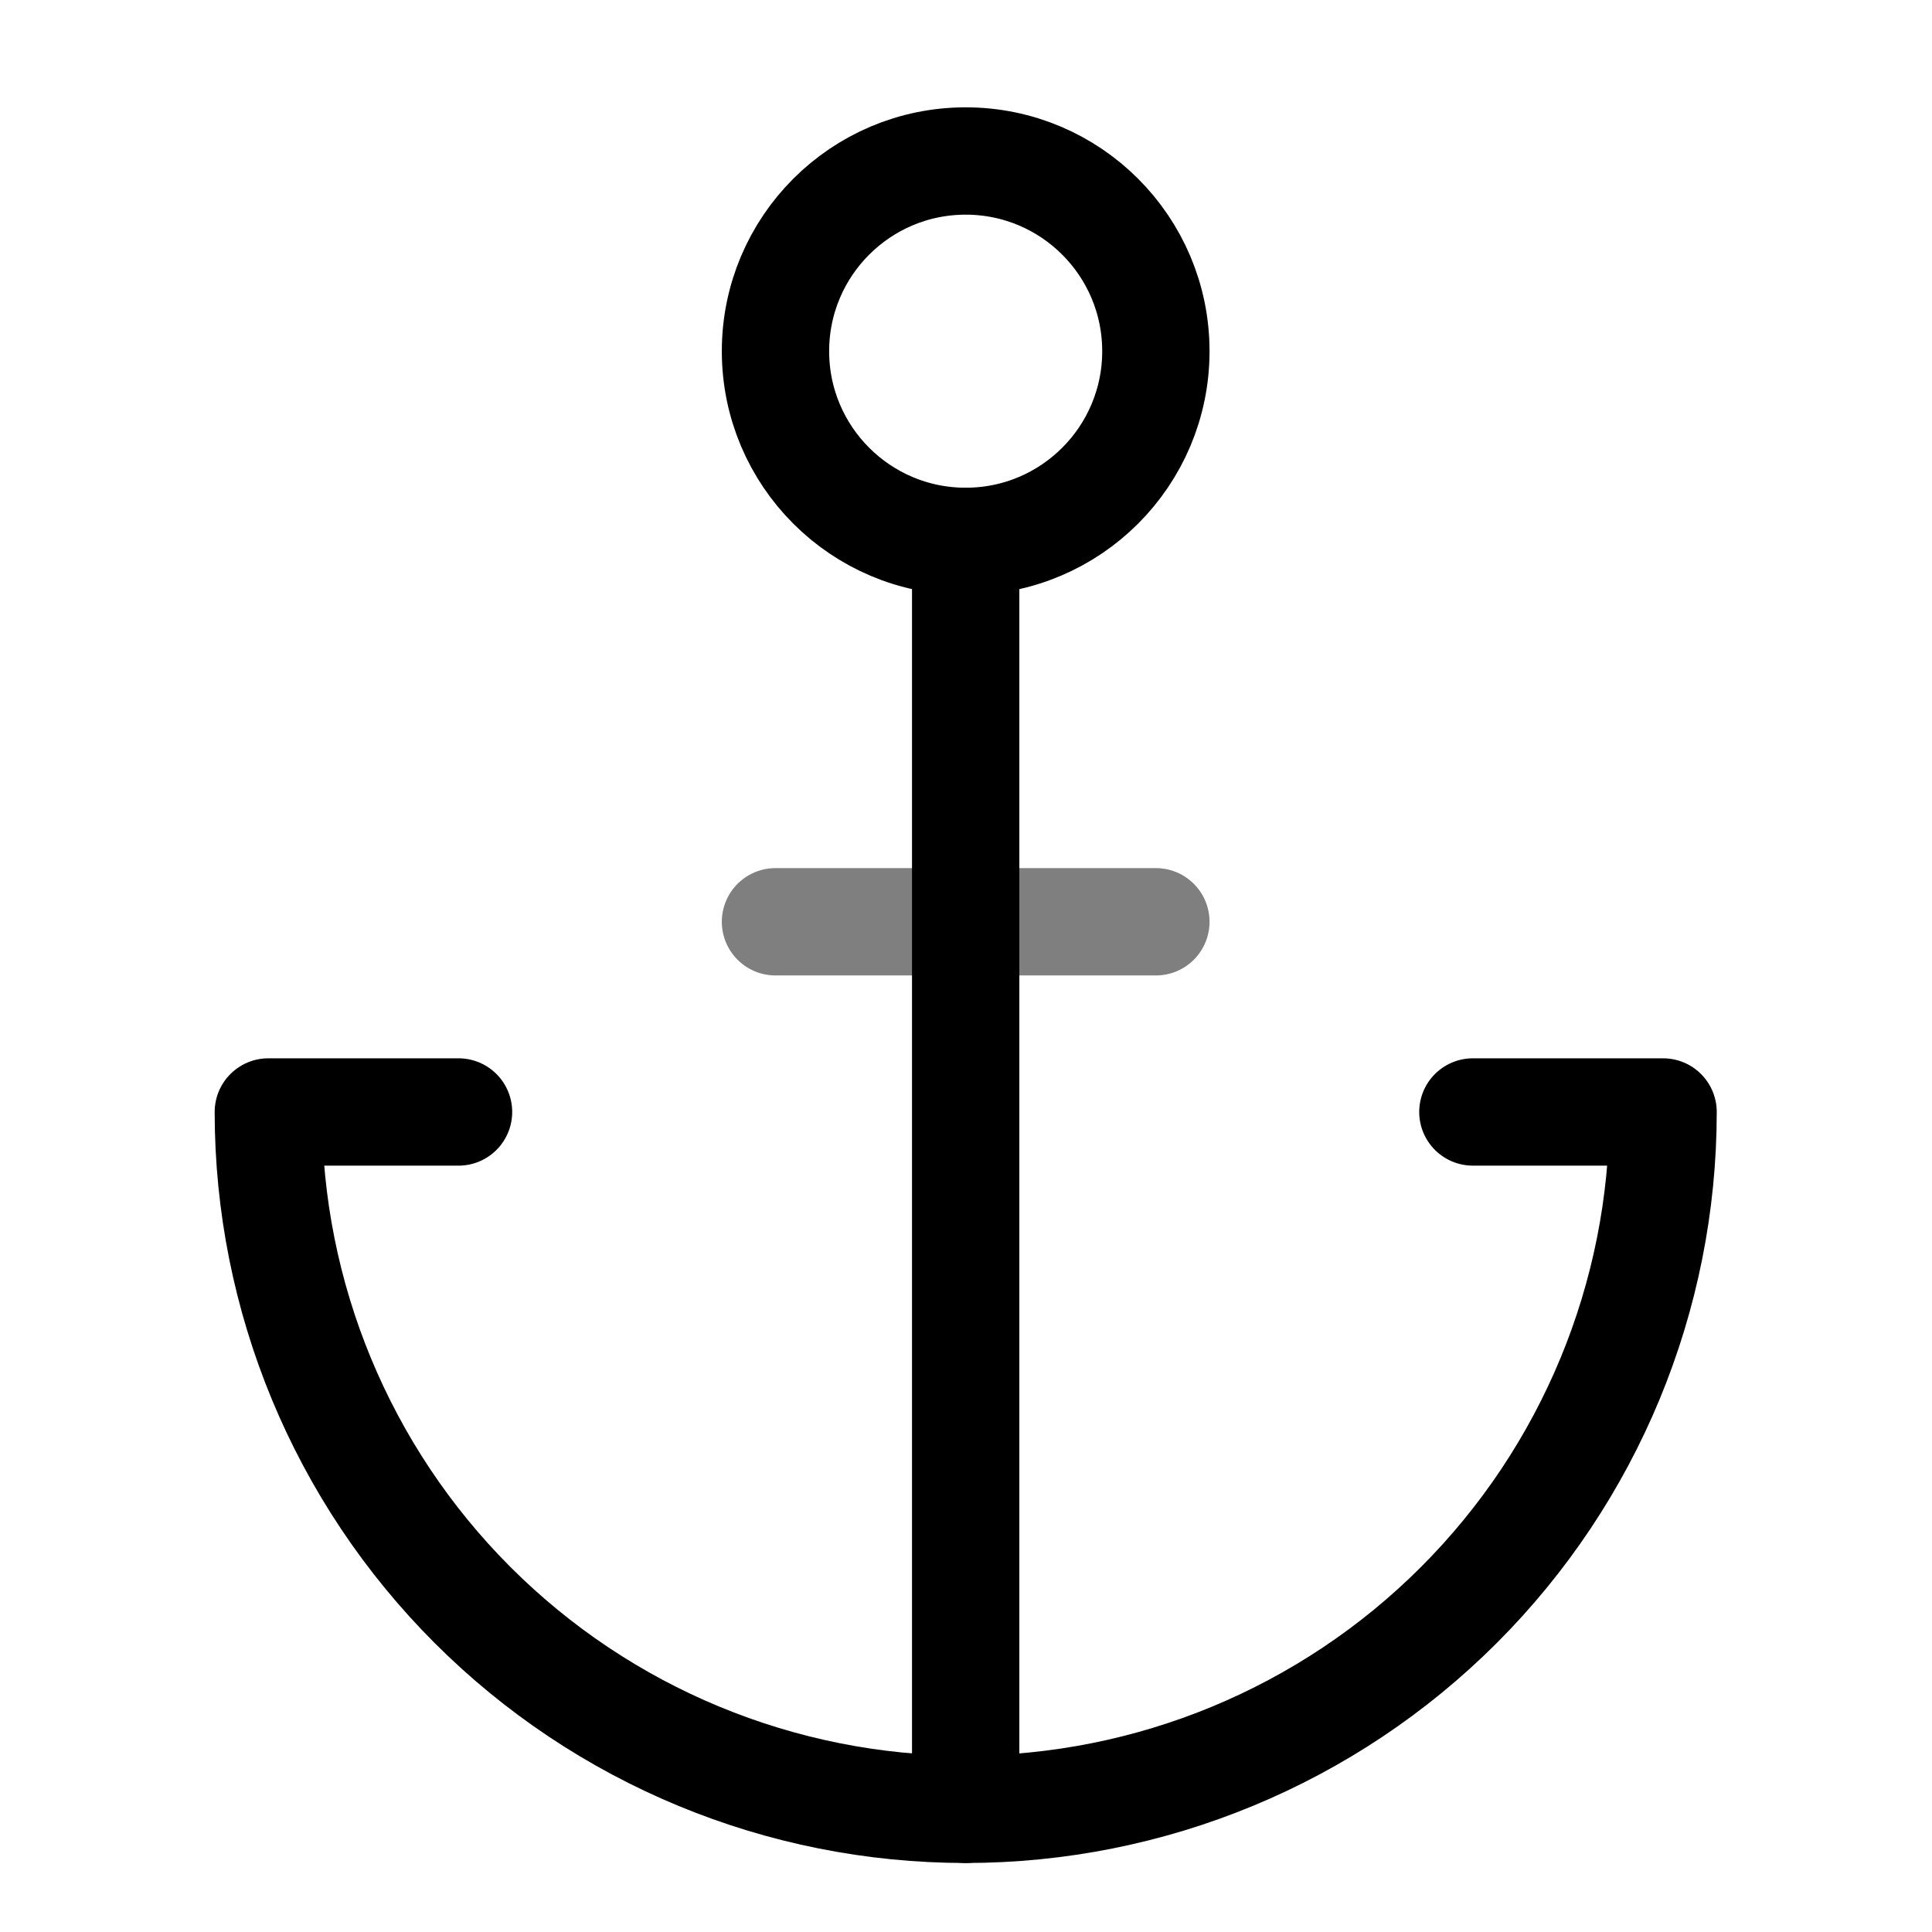
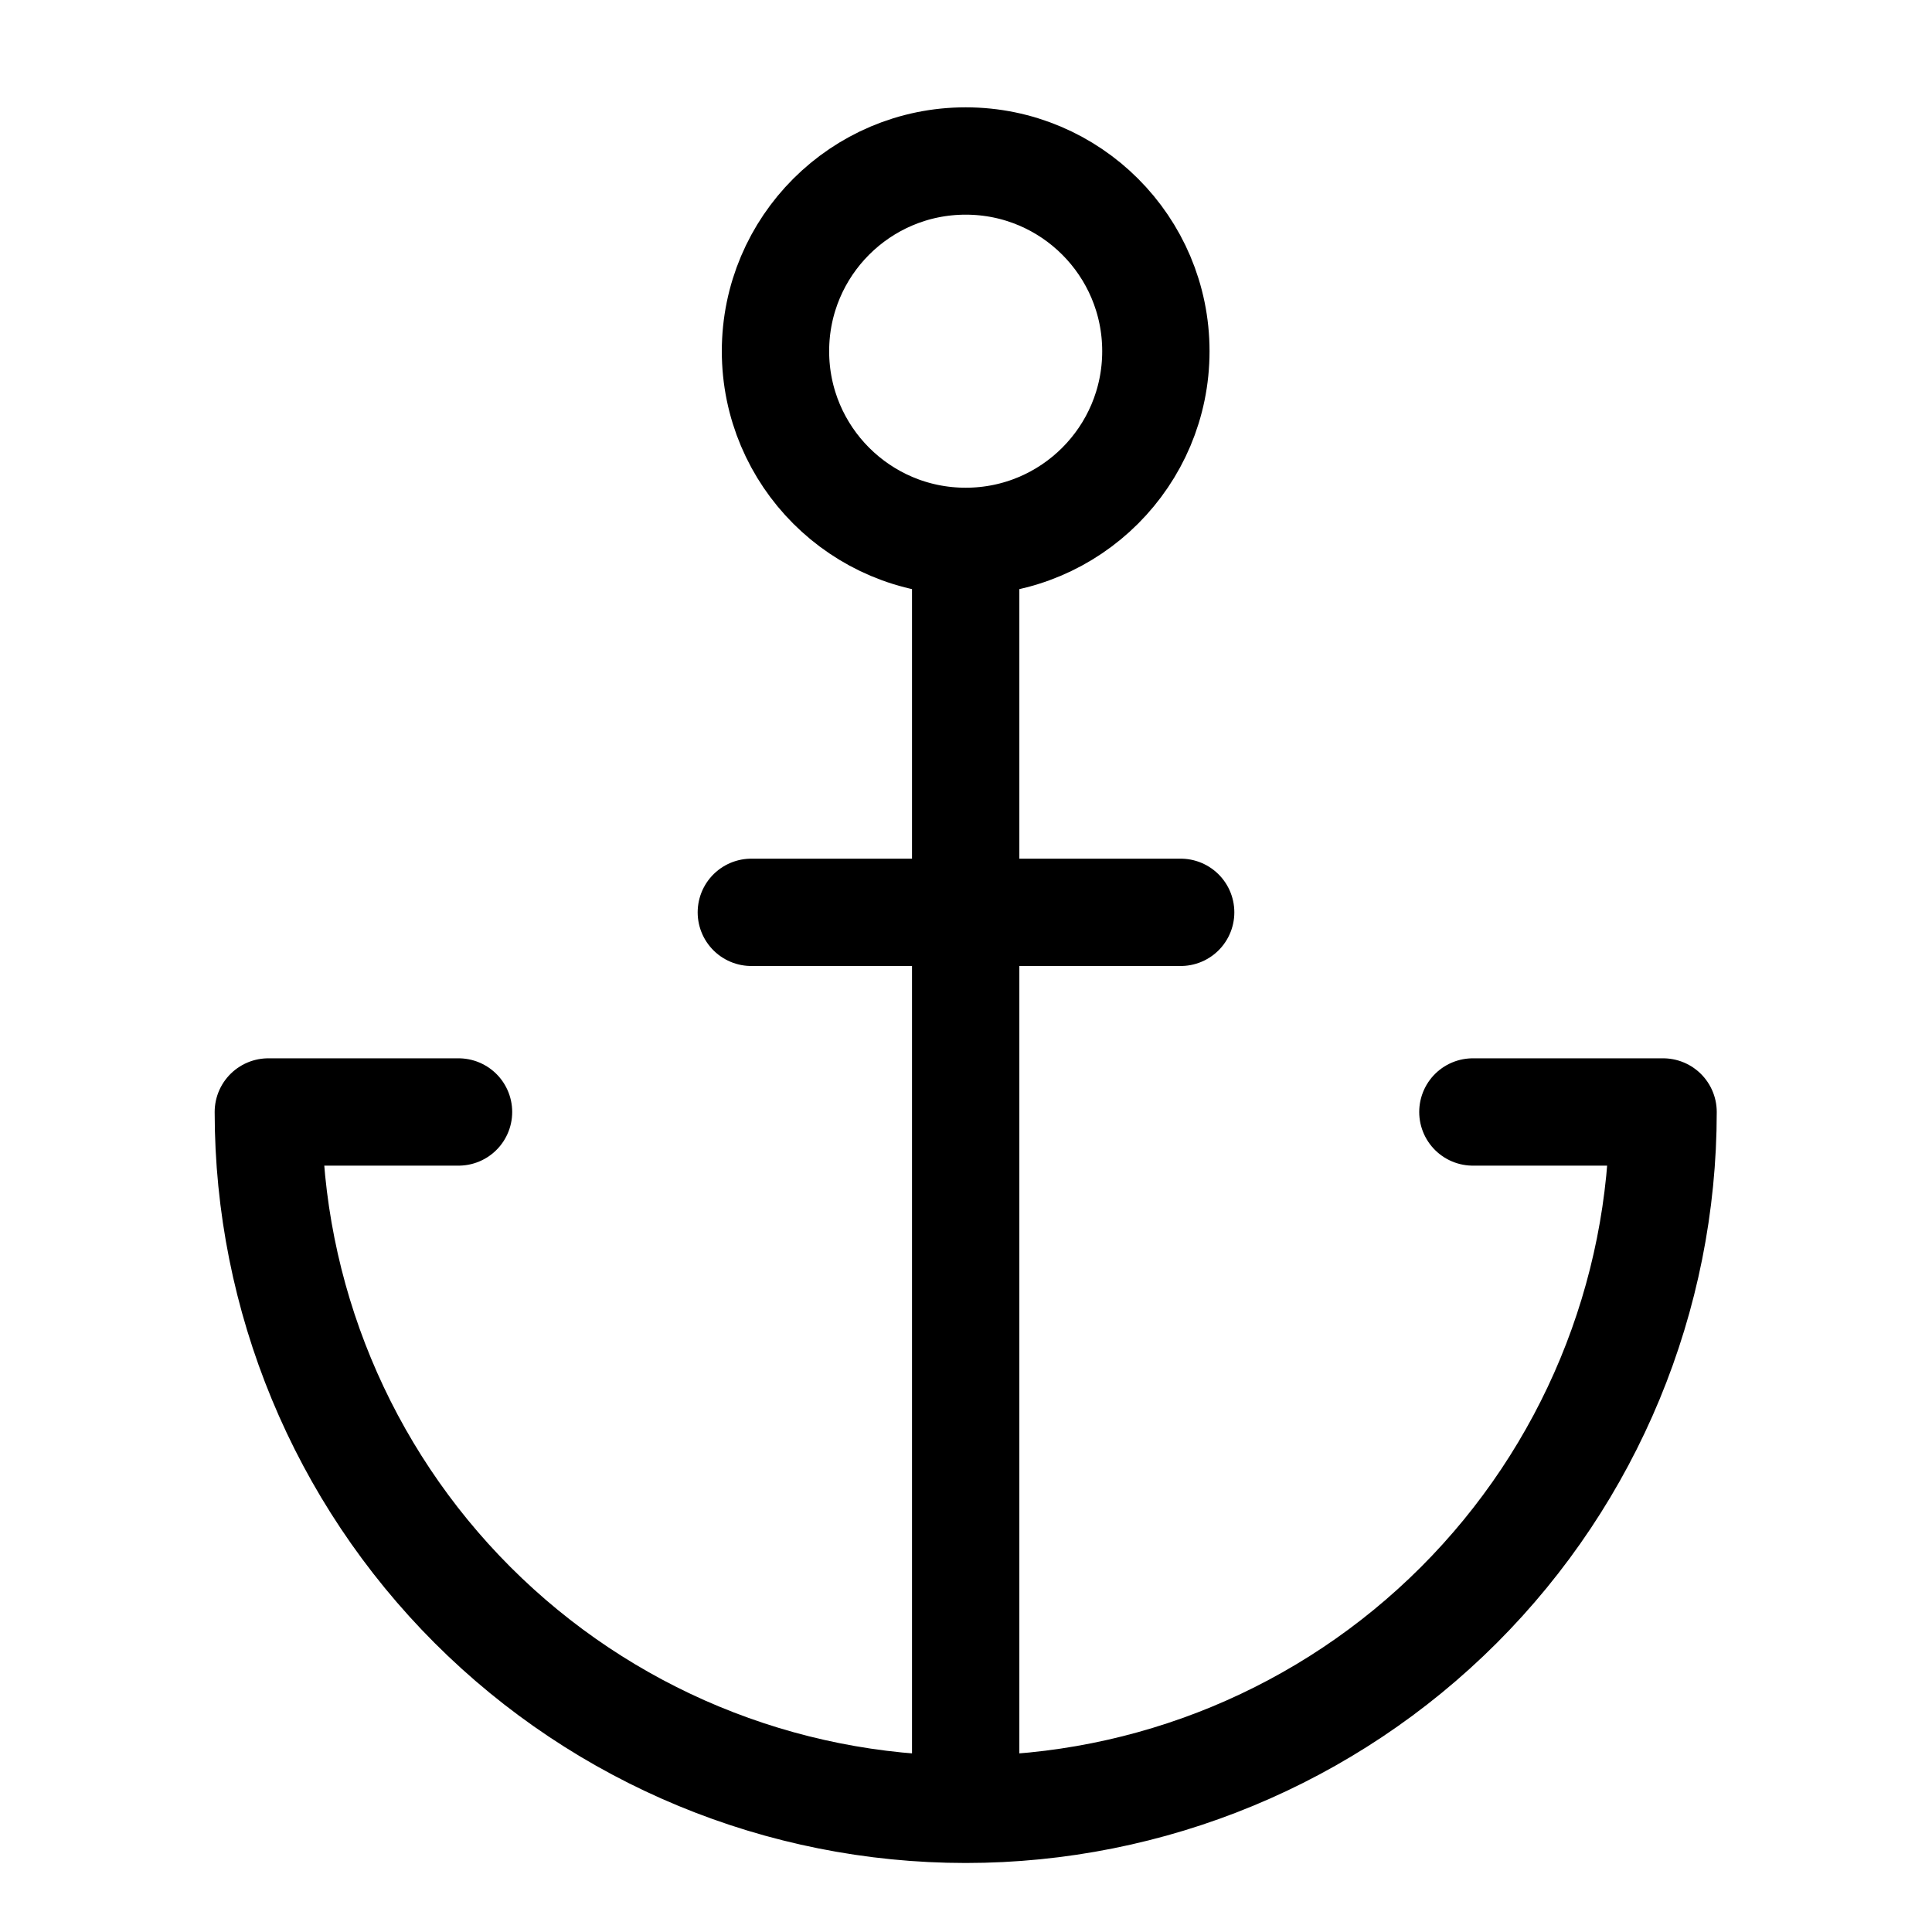
<svg xmlns="http://www.w3.org/2000/svg" viewBox="0 0 36 36" fill="none">
-   <path d="M8.544 20.72H5C5 24.166 6.369 27.471 8.806 29.908C11.243 32.345 14.548 33.714 17.994 33.714C21.441 33.714 24.746 32.345 27.183 29.908C29.62 27.471 30.989 24.166 30.989 20.72H27.445" stroke="currentColor" stroke-width="2" stroke-linecap="round" stroke-linejoin="round" />
-   <path d="M17.994 10.088C19.952 10.088 21.538 8.501 21.538 6.544C21.538 4.587 19.952 3 17.994 3C16.037 3 14.45 4.587 14.45 6.544C14.45 8.501 16.037 10.088 17.994 10.088Z" stroke="currentColor" stroke-width="2" stroke-linecap="round" stroke-linejoin="round" />
-   <path d="M17.994 10.088V33.714" stroke="currentColor" stroke-width="2" stroke-linecap="round" stroke-linejoin="round" />
-   <path opacity="0.5" d="M14.45 17.176H21.538" stroke="currentColor" stroke-width="2" stroke-linecap="round" stroke-linejoin="round" />
+   <path d="M8.544 20.72H5C5 24.166 6.369 27.471 8.806 29.908C11.243 32.345 14.548 33.714 17.994 33.714M17.994 33.714C21.441 33.714 24.746 32.345 27.183 29.908C29.62 27.471 30.989 24.166 30.989 20.72H27.445M17.994 33.714L17.994 10.088M17.994 10.088C19.952 10.088 21.538 8.501 21.538 6.544C21.538 4.587 19.952 3 17.994 3C16.037 3 14.45 4.587 14.45 6.544C14.45 8.501 16.037 10.088 17.994 10.088ZM14 17H22" stroke="currentColor" stroke-width="2" stroke-linecap="round" stroke-linejoin="round" />
</svg>
